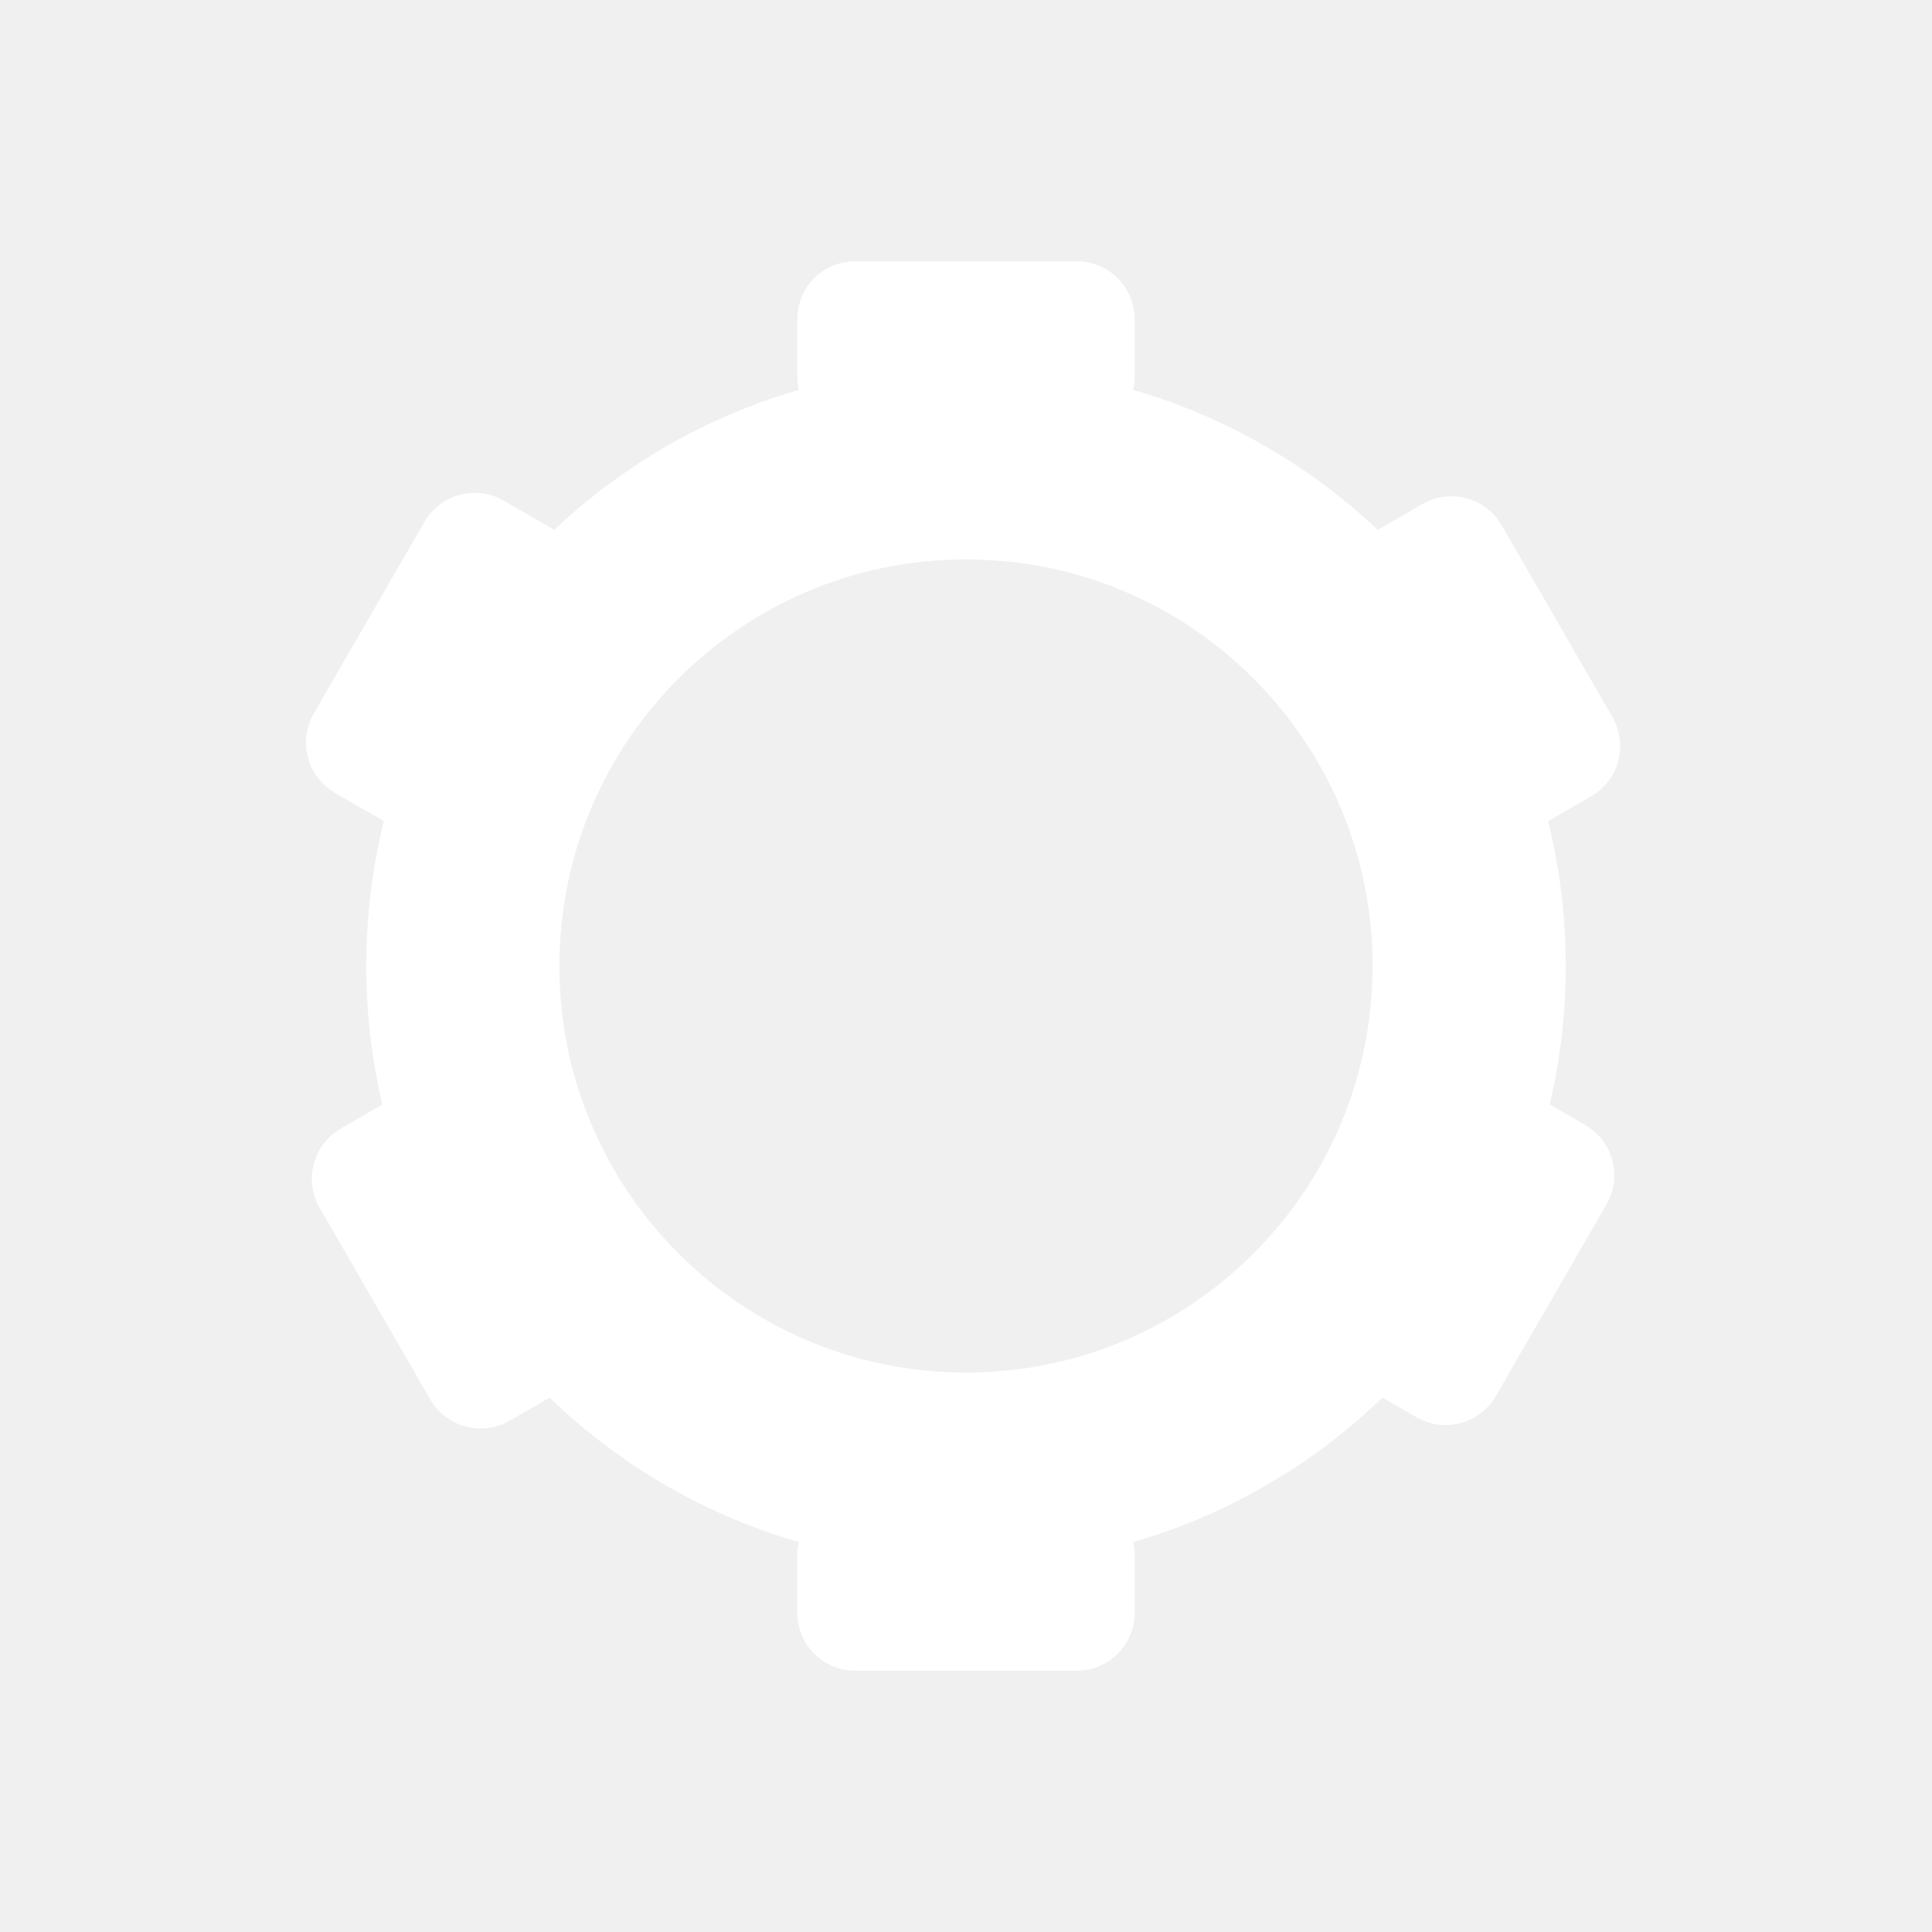
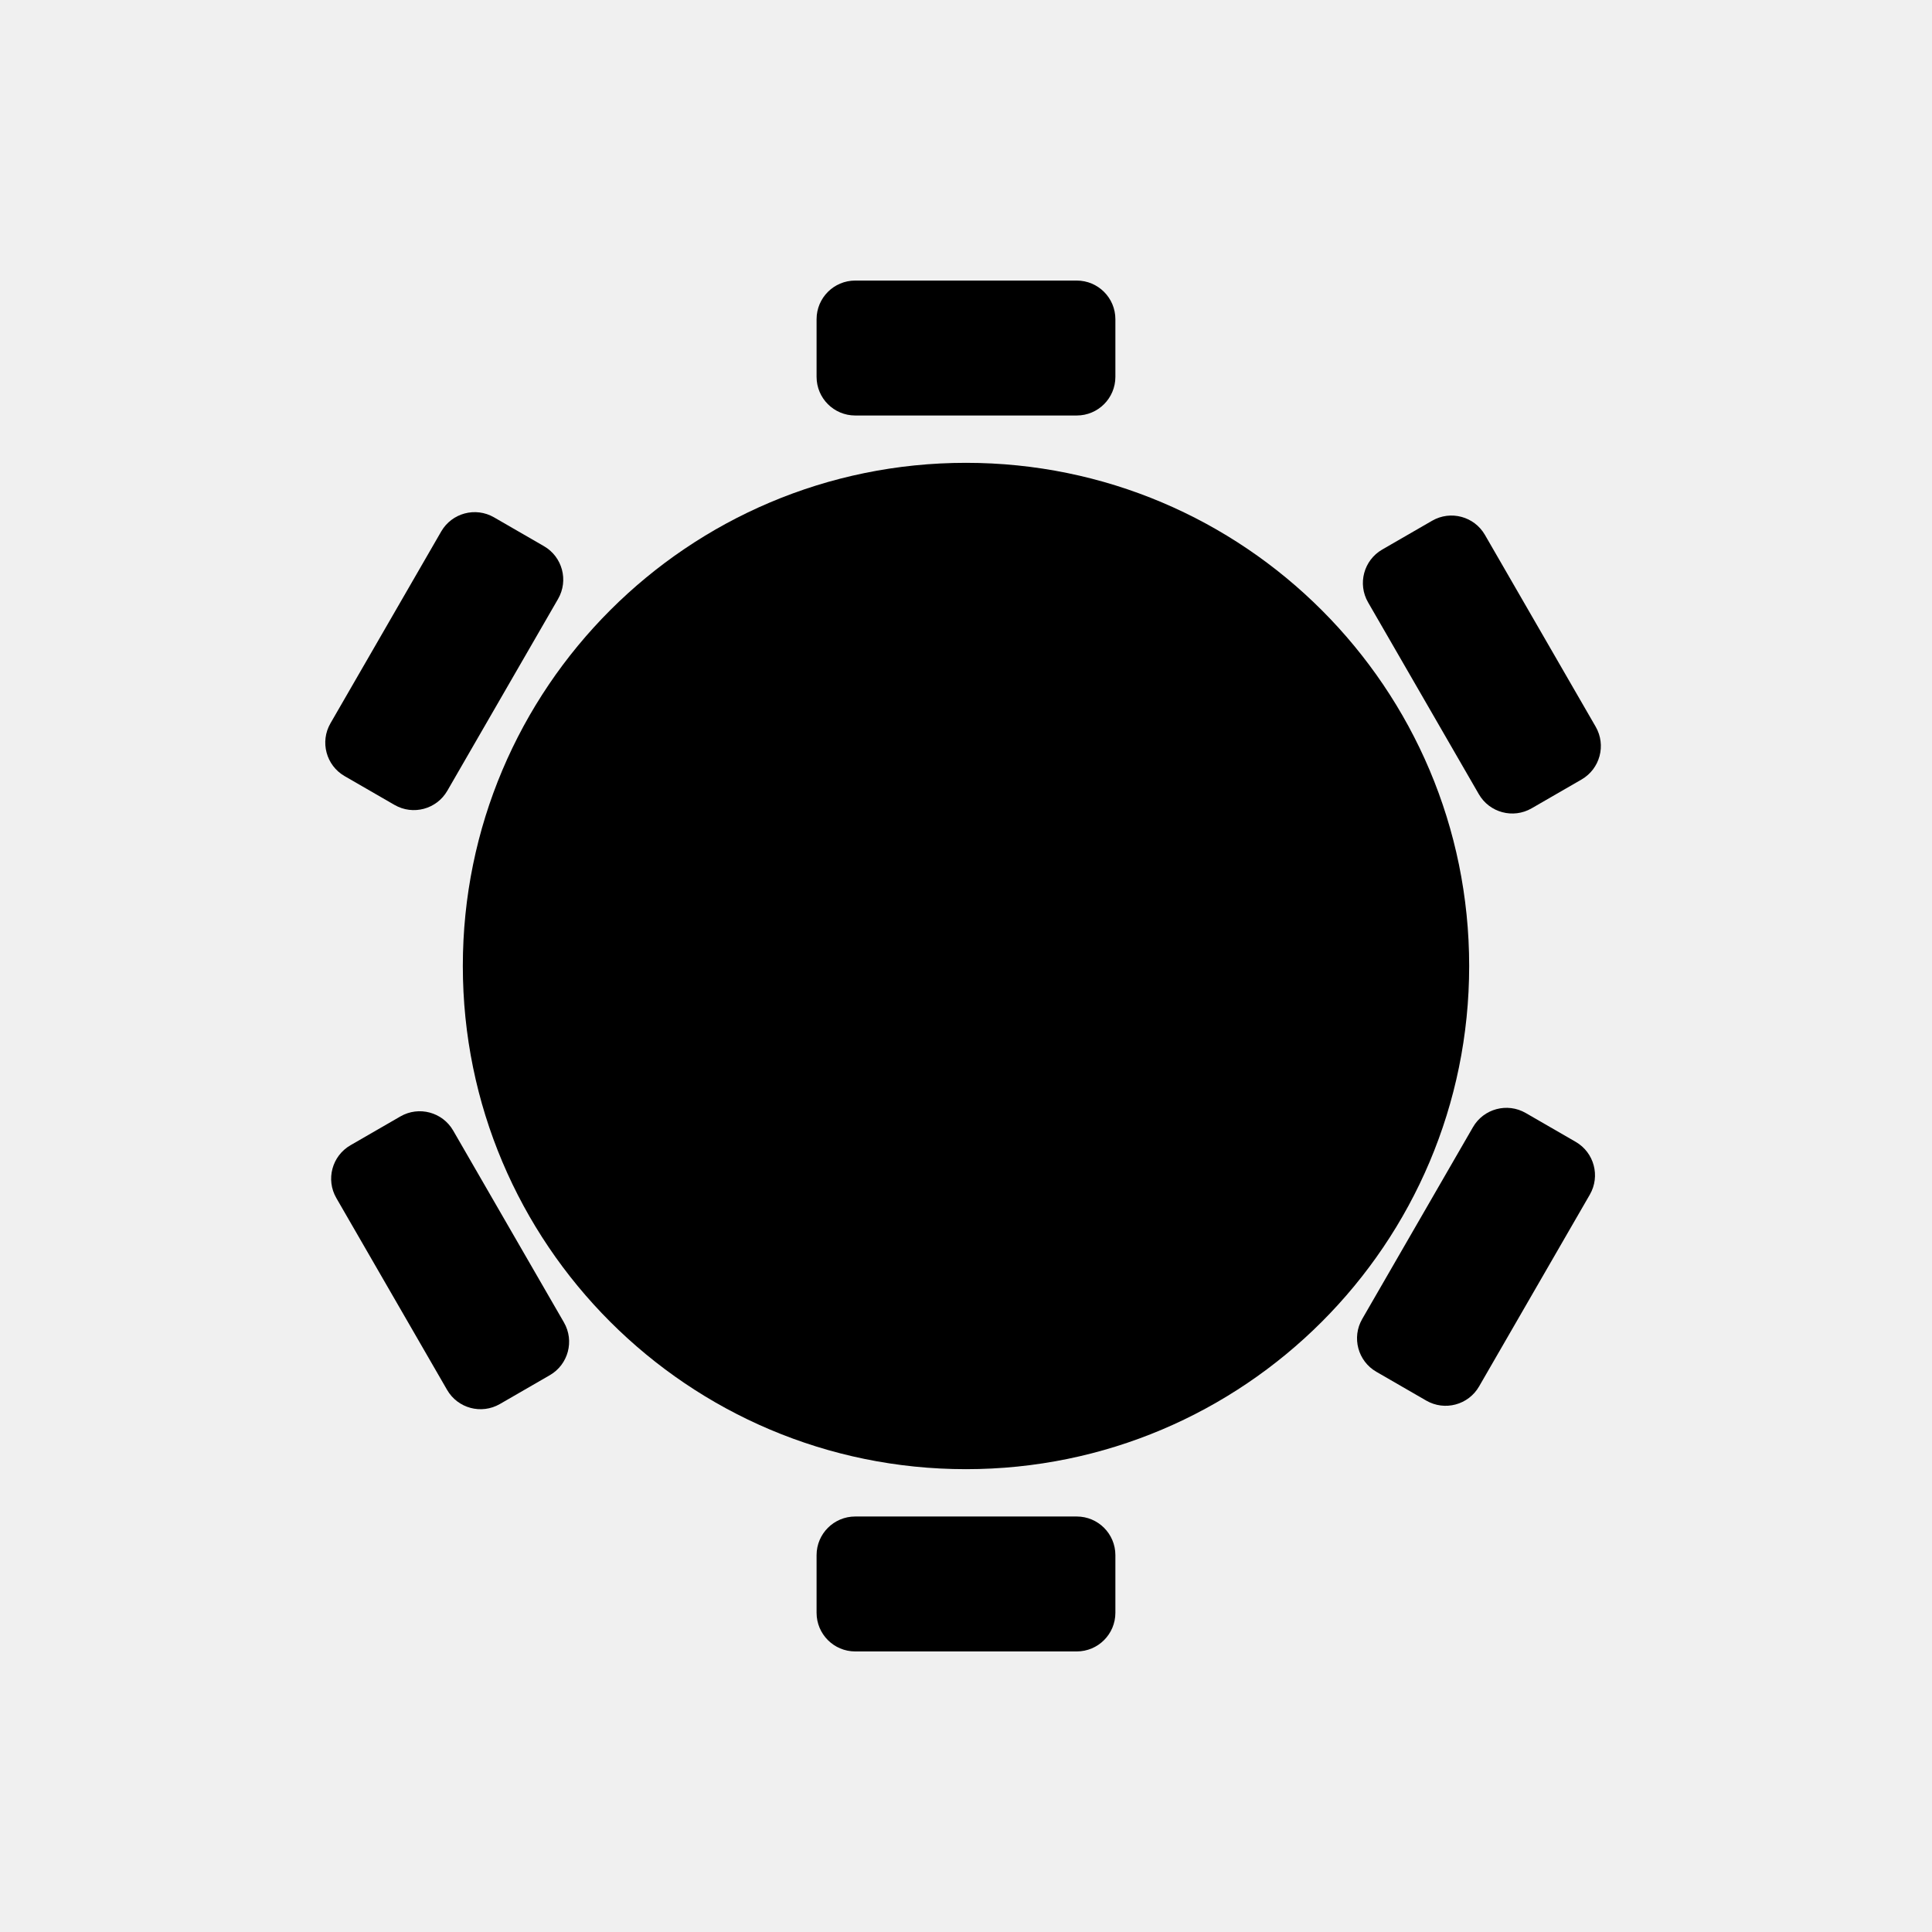
<svg xmlns="http://www.w3.org/2000/svg" viewBox="0 0 500 500">
-   <defs>
-     <style>.cls-1{fill:none;stroke-width:50px;}.cls-1,.cls-2{stroke:#fff;stroke-miterlimit:10;}.cls-2{fill:#fff;stroke-width:10px;}</style>
-   </defs>
  <g id="settings-icon">
    <circle class="cls-1" cx="250" cy="250" r="130.22" />
    <rect class="cls-2" x="211.33" y="72.61" width="77.33" height="34.92" rx="10" />
    <rect class="cls-2" x="76.31" y="153.64" width="77.33" height="34.92" rx="10" transform="translate(-90.69 185.12) rotate(-60)" />
    <rect class="cls-2" x="343.33" y="307.8" width="77.33" height="34.92" rx="10" transform="translate(-90.69 493.45) rotate(-60)" />
    <rect class="cls-2" x="77.82" y="308.67" width="77.33" height="34.92" rx="10" transform="translate(-107.7 590.09) rotate(-120)" />
    <rect class="cls-2" x="344.84" y="154.51" width="77.33" height="34.92" rx="10" transform="translate(426.33 590.09) rotate(-120)" />
    <rect class="cls-2" x="211.33" y="392.47" width="77.33" height="34.92" rx="10" />
  </g>
</svg>
